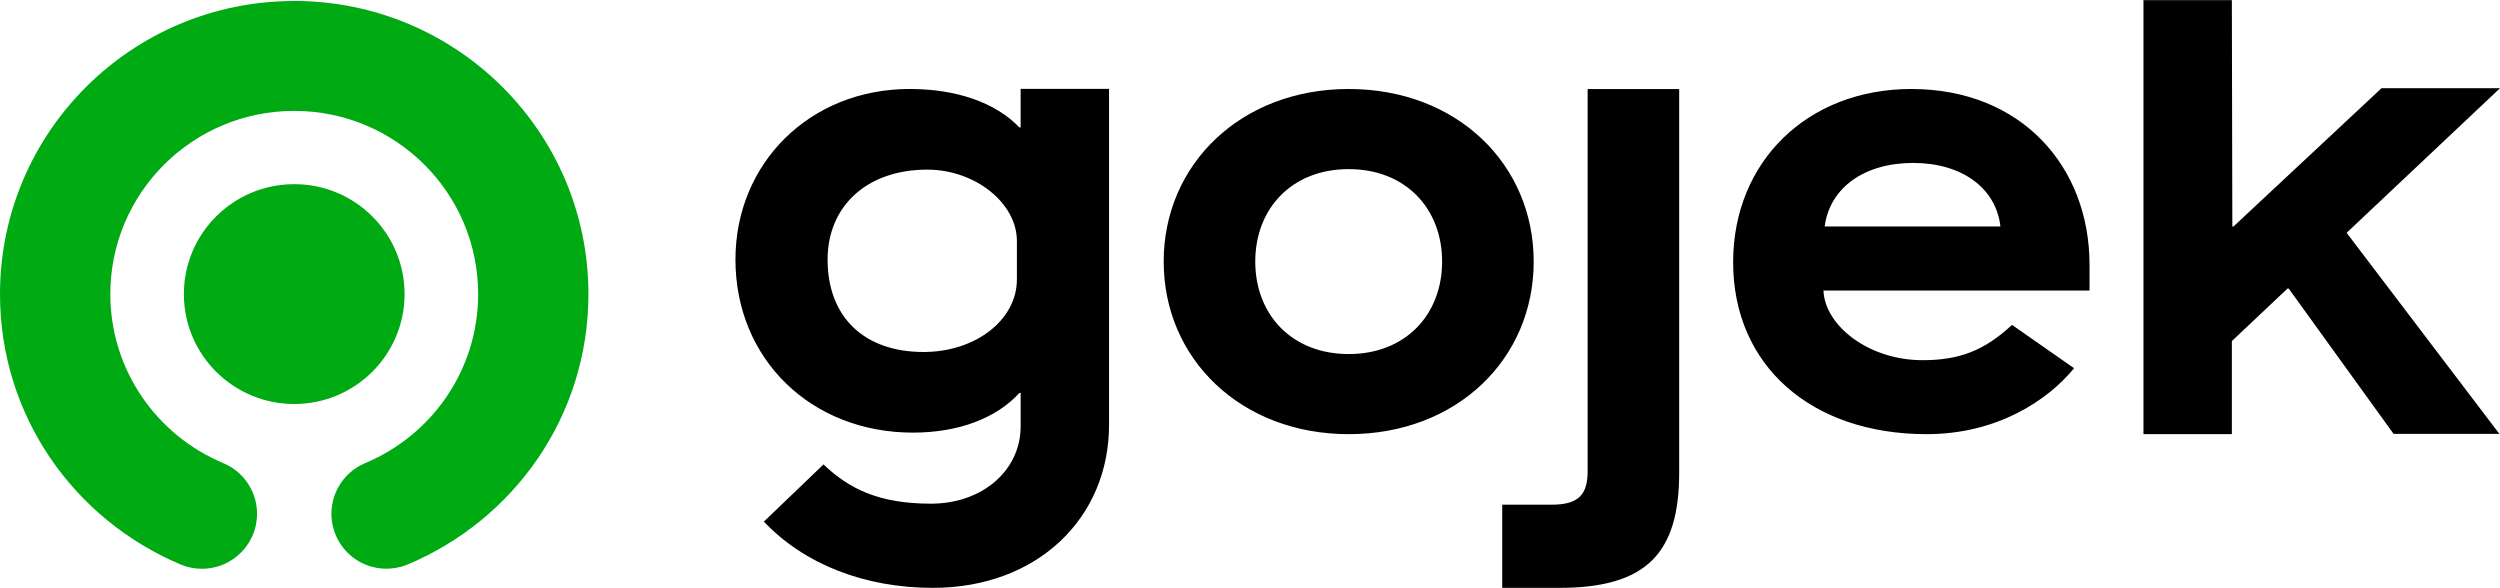
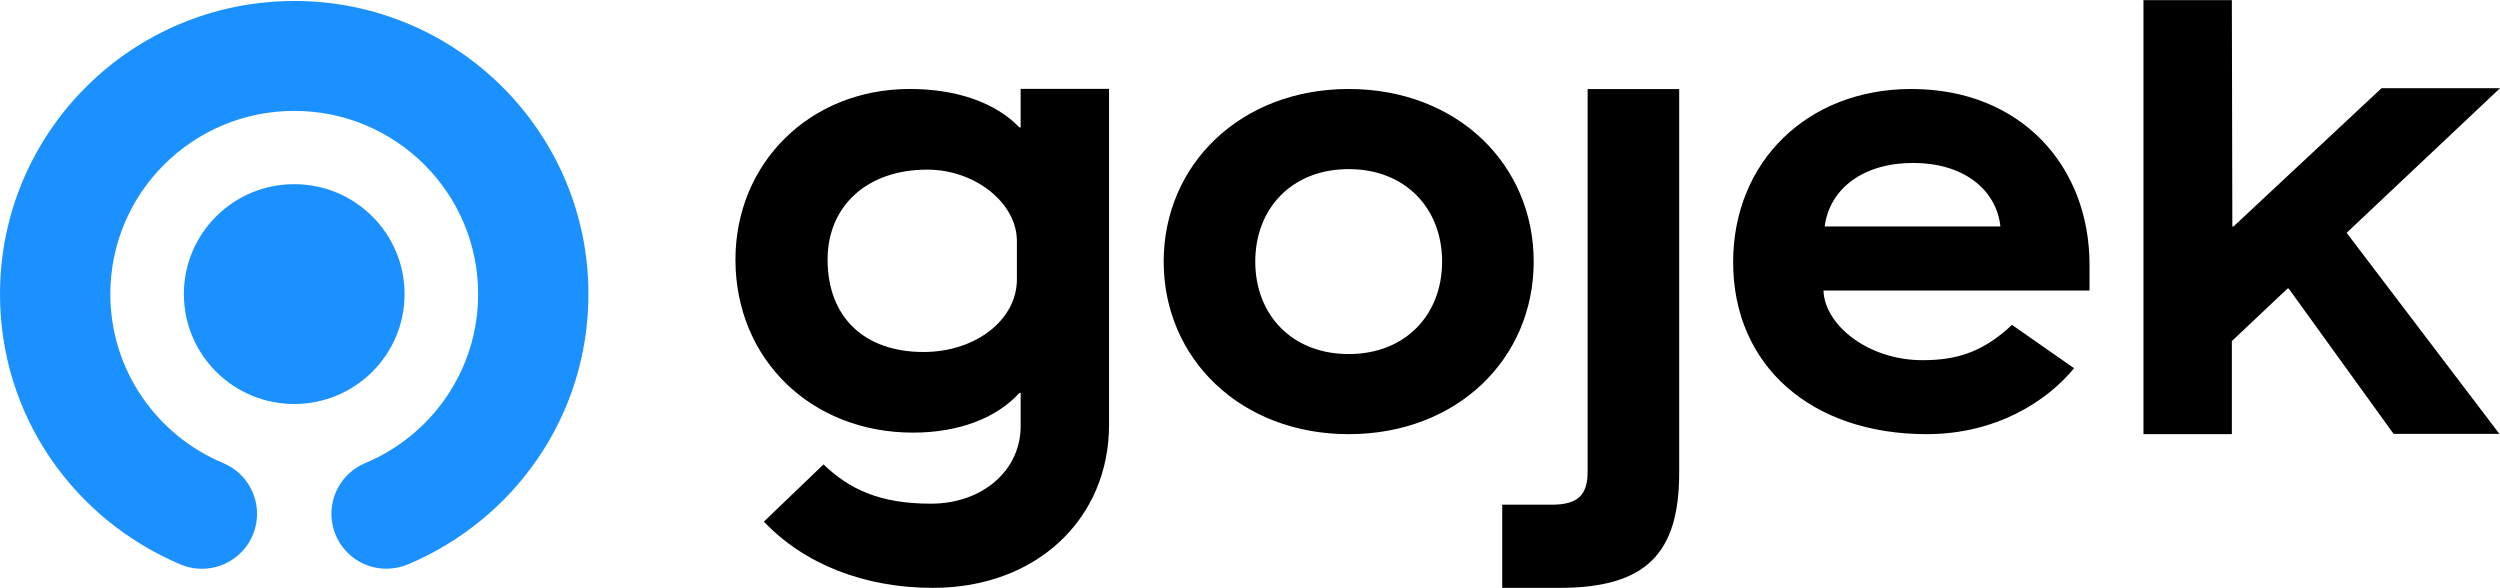
<svg xmlns="http://www.w3.org/2000/svg" height="588" viewBox=".017 .02 118.965 27.969" width="2500">
  <g fill="none">
-     <path d="m8.767 14.008c0-2.888 2.35-5.23 5.251-5.23 2.9 0 5.251 2.341 5.251 5.23 0 2.89-2.35 5.231-5.25 5.231-2.901 0-5.252-2.342-5.252-5.23" fill="#00aa13" />
-     <path d="m14.017.062c-7.732 0-14 6.244-14 13.947 0 5.782 3.505 10.718 8.594 12.866a2.623 2.623 0 0 0 3.587-1.897 2.613 2.613 0 0 0 -1.56-2.927v-.001c-3.154-1.317-5.371-4.42-5.371-8.041 0-4.815 3.917-8.718 8.751-8.718s8.752 3.903 8.752 8.718c0 3.62-2.217 6.724-5.372 8.04v.002a2.613 2.613 0 0 0 1.011 5.026 2.717 2.717 0 0 0 1.014-.203c5.089-2.148 8.595-7.085 8.595-12.866 0-7.704-6.269-13.948-14.001-13.948" fill="#00aa13" />
+     <path d="m8.767 14.008c0-2.888 2.35-5.23 5.251-5.23 2.9 0 5.251 2.341 5.251 5.23 0 2.89-2.35 5.231-5.25 5.231-2.901 0-5.252-2.342-5.252-5.23" fill="#1b91ff" />
+     <path d="m14.017.062c-7.732 0-14 6.244-14 13.947 0 5.782 3.505 10.718 8.594 12.866a2.623 2.623 0 0 0 3.587-1.897 2.613 2.613 0 0 0 -1.56-2.927v-.001c-3.154-1.317-5.371-4.42-5.371-8.041 0-4.815 3.917-8.718 8.751-8.718s8.752 3.903 8.752 8.718c0 3.62-2.217 6.724-5.372 8.04v.002a2.613 2.613 0 0 0 1.011 5.026 2.717 2.717 0 0 0 1.014-.203c5.089-2.148 8.595-7.085 8.595-12.866 0-7.704-6.269-13.948-14.001-13.948" fill="#1b91ff" />
    <path d="m68.641 12.461c0-2.523-1.737-4.399-4.445-4.399-2.71 0-4.446 1.877-4.446 4.4 0 2.521 1.737 4.4 4.446 4.4 2.708 0 4.445-1.878 4.445-4.4m-13.249 0c0-4.634 3.68-8.213 8.804-8.213 5.152 0 8.803 3.579 8.803 8.213s-3.651 8.212-8.803 8.212c-5.123 0-8.804-3.578-8.804-8.212m16.111 11.568h2.355c1.266 0 1.708-.47 1.708-1.584v-18.192h4.357v18.25c0 3.843-1.56 5.485-5.711 5.485h-2.71v-3.96zm-23.096-10.72c0 1.92-1.956 3.454-4.445 3.454-2.814 0-4.563-1.653-4.563-4.398 0-2.538 1.867-4.28 4.741-4.28 2.282 0 4.267 1.594 4.267 3.394zm.178-9.066v1.834h-.06c-1.126-1.18-2.992-1.83-5.214-1.83-4.771 0-8.297 3.542-8.297 8.117 0 4.753 3.615 8.236 8.445 8.236 2.162 0 3.97-.68 5.067-1.89h.06v1.582c0 2.125-1.838 3.689-4.268 3.689-2.45 0-3.876-.688-5.114-1.867l-2.837 2.72c1.901 2.01 4.767 3.153 8.04 3.153 4.979 0 8.385-3.327 8.385-7.754v-15.99zm42.473 3.524c2.325 0 3.945 1.203 4.151 3.022h-8.362c.236-1.819 1.856-3.022 4.211-3.022m.45 9.386c-2.612 0-4.665-1.682-4.719-3.314h12.66v-1.231c0-4.664-3.239-8.36-8.48-8.36-4.946 0-8.479 3.462-8.479 8.243 0 4.927 3.727 8.182 9.205 8.182 3.356 0 5.763-1.603 7.019-3.138l-2.953-2.062c-1.313 1.221-2.505 1.68-4.252 1.68m10.507-17.134h4.206l.023 10.77h.057l7.042-6.578h5.638l-7.298 6.881 7.269 9.568h-5.034l-4.992-6.915h-.057l-2.648 2.499v4.428h-4.206z" fill="#000" />
  </g>
</svg>
